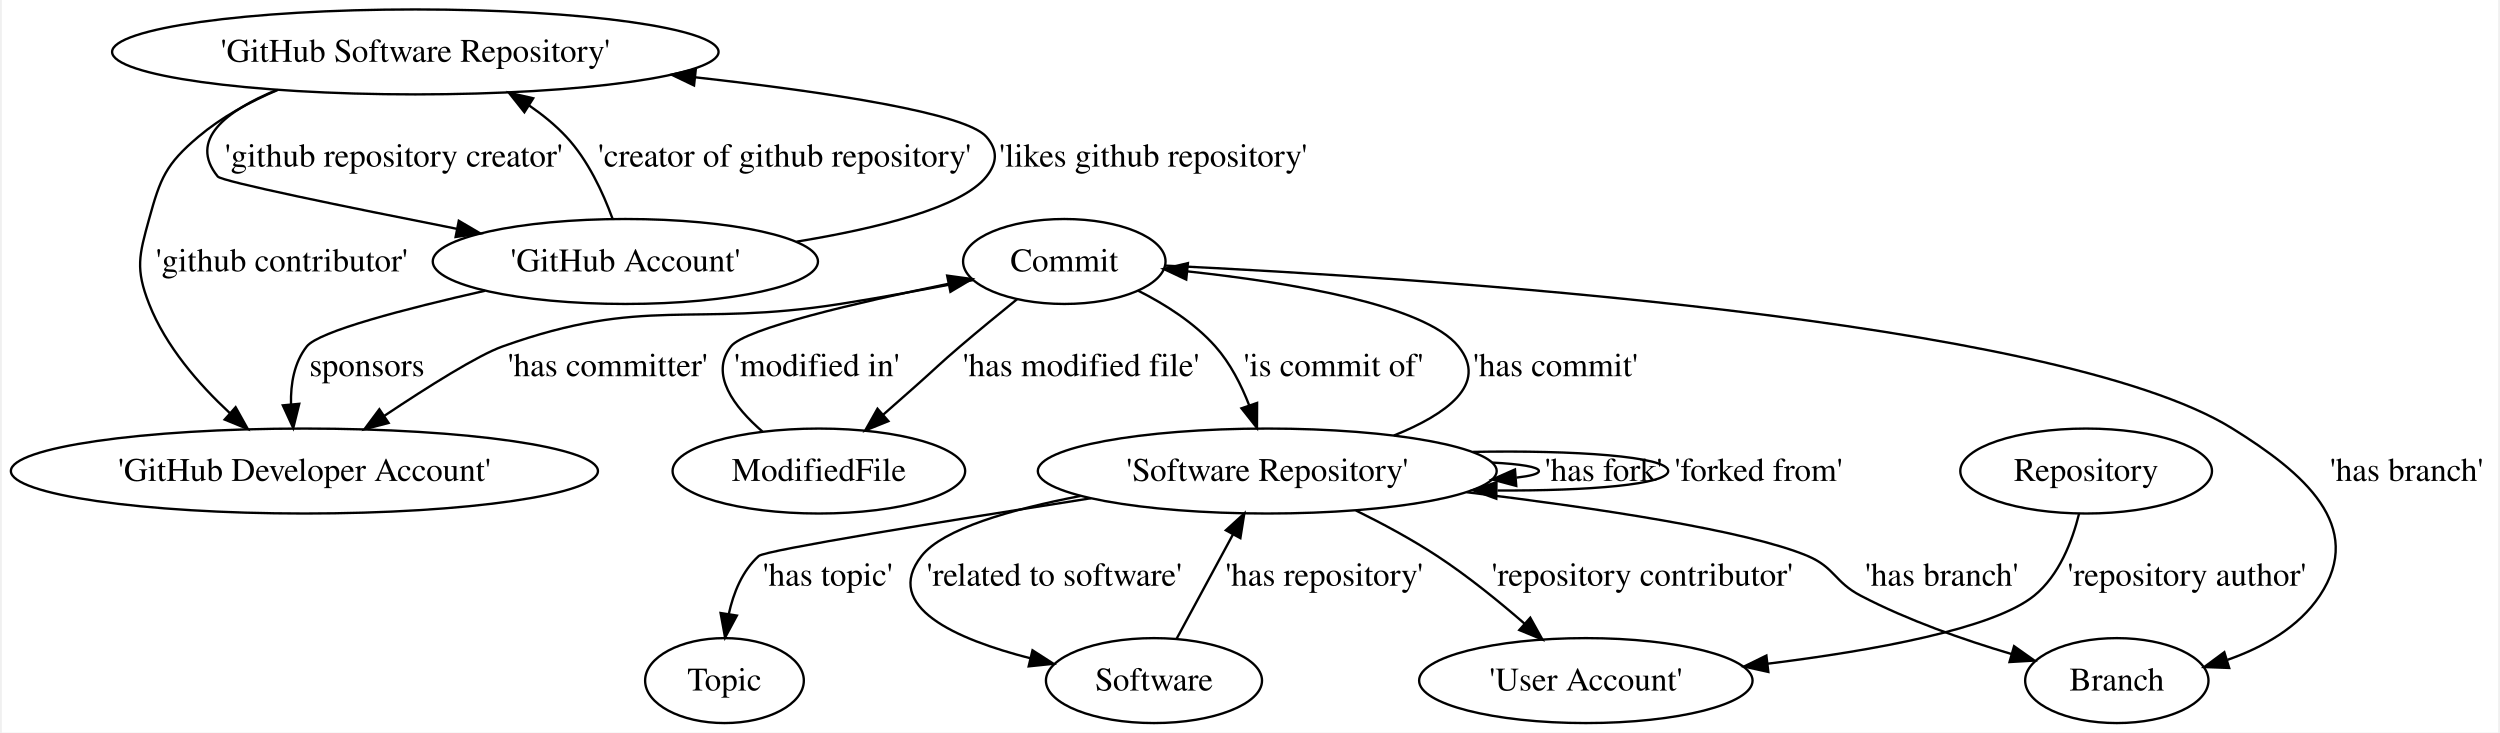
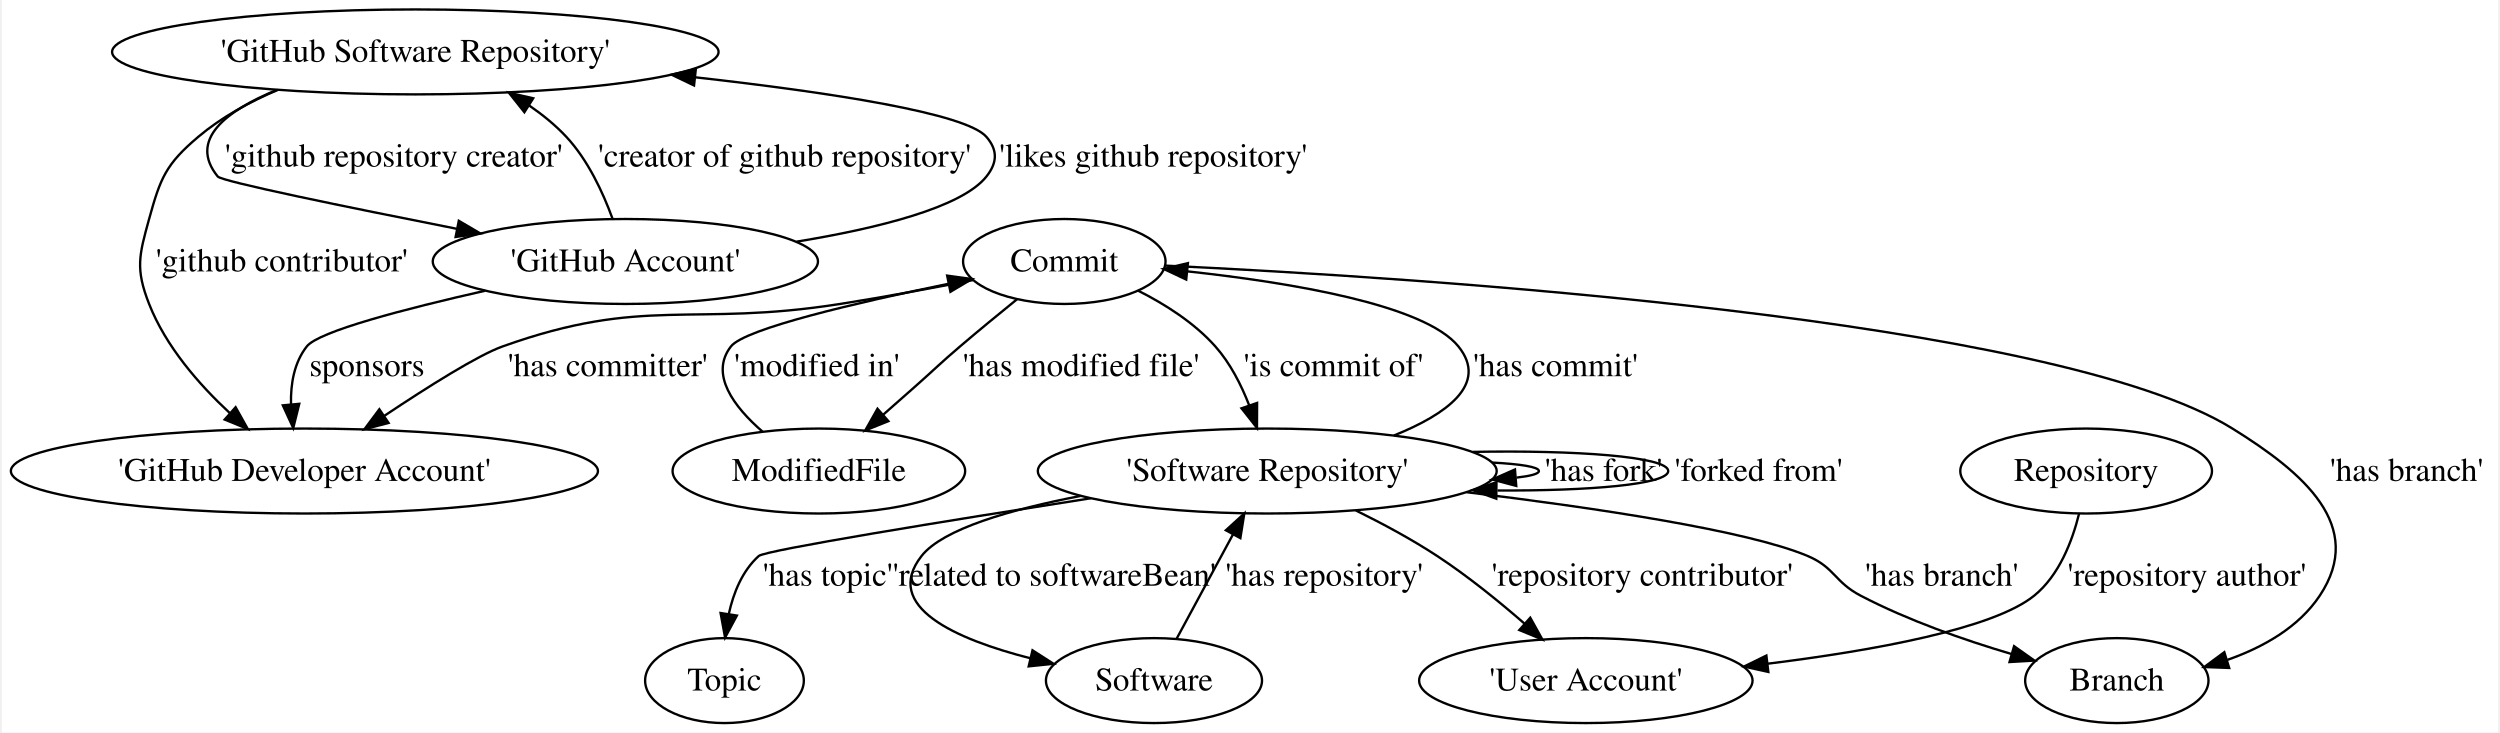
<svg xmlns="http://www.w3.org/2000/svg" width="1058pt" height="310pt" viewBox="0.00 0.00 1057.76 310.40">
  <g id="graph0" class="graph" transform="scale(1 1) rotate(0) translate(4 306.4)">
    <polygon fill="#ffffff" stroke="transparent" points="-4,4 -4,-306.4 1053.761,-306.4 1053.761,4 -4,4" />
    <g id="node1" class="node">
      <ellipse fill="none" stroke="#000000" cx="171.191" cy="-284.4" rx="128.49" ry="18" />
      <text text-anchor="middle" x="171.191" y="-280.2" font-family="Times,serif" font-size="14.00" fill="#000000">'GitHub Software Repository'</text>
    </g>
    <g id="node2" class="node">
      <ellipse fill="none" stroke="#000000" cx="260.191" cy="-195.6" rx="81.622" ry="18" />
      <text text-anchor="middle" x="260.191" y="-191.4" font-family="Times,serif" font-size="14.00" fill="#000000">'GitHub Account'</text>
    </g>
    <g id="edge1" class="edge">
      <path fill="none" stroke="#000000" d="M112.455,-268.289C91.045,-259.463 74.842,-247.133 87.471,-231.6 89.185,-229.492 142.071,-218.659 188.87,-209.422" />
      <polygon fill="#000000" stroke="#000000" points="189.608,-212.844 198.744,-207.479 188.256,-205.976 189.608,-212.844" />
      <text text-anchor="middle" x="162.051" y="-235.8" font-family="Times,serif" font-size="14.00" fill="#000000">'github repository creator'</text>
    </g>
    <g id="node8" class="node">
      <ellipse fill="none" stroke="#000000" cx="124.191" cy="-106.8" rx="124.382" ry="18" />
      <text text-anchor="middle" x="124.191" y="-102.6" font-family="Times,serif" font-size="14.00" fill="#000000">'GitHub Developer Account'</text>
    </g>
    <g id="edge15" class="edge">
      <path fill="none" stroke="#000000" d="M112.978,-268.323C100.971,-263.242 89.009,-256.711 79.191,-248.4 65.436,-236.757 63.178,-230.971 58.381,-213.6 54.121,-198.177 52.529,-192.491 58.381,-177.6 65.41,-159.713 79.321,-143.66 92.549,-131.381" />
      <polygon fill="#000000" stroke="#000000" points="95.037,-133.853 100.202,-124.602 90.395,-128.613 95.037,-133.853" />
      <text text-anchor="middle" x="114.596" y="-191.4" font-family="Times,serif" font-size="14.00" fill="#000000">'github contributor'</text>
    </g>
    <g id="edge11" class="edge">
      <path fill="none" stroke="#000000" d="M254.702,-213.87C250.681,-224.875 244.32,-238.607 235.191,-248.4 230.577,-253.35 225.125,-257.794 219.381,-261.731" />
      <polygon fill="#000000" stroke="#000000" points="217.408,-258.837 210.82,-267.134 221.144,-264.757 217.408,-258.837" />
      <text text-anchor="middle" x="327.631" y="-235.8" font-family="Times,serif" font-size="14.00" fill="#000000">'creator of github repository'</text>
    </g>
    <g id="edge17" class="edge">
      <path fill="none" stroke="#000000" d="M332.734,-204.001C367.044,-209.62 402.771,-218.444 413.191,-231.6 417.827,-237.453 418.067,-242.745 413.191,-248.4 404.539,-258.433 346.845,-267.238 289.964,-273.627" />
      <polygon fill="#000000" stroke="#000000" points="289.295,-270.18 279.738,-274.752 290.06,-277.138 289.295,-270.18" />
      <text text-anchor="middle" x="483.843" y="-235.8" font-family="Times,serif" font-size="14.00" fill="#000000">'likes github repository'</text>
    </g>
    <g id="edge13" class="edge">
      <path fill="none" stroke="#000000" d="M200.851,-183.223C166.96,-175.56 130.208,-165.996 125.196,-159.6 119.85,-152.776 118.316,-143.79 118.507,-135.17" />
      <polygon fill="#000000" stroke="#000000" points="122.011,-135.289 119.456,-125.007 115.041,-134.638 122.011,-135.289" />
      <text text-anchor="middle" x="150.688" y="-147" font-family="Times,serif" font-size="14.00" fill="#000000">sponsors</text>
    </g>
    <g id="node3" class="node">
      <ellipse fill="none" stroke="#000000" cx="879.191" cy="-106.8" rx="53.33" ry="18" />
      <text text-anchor="middle" x="879.191" y="-102.6" font-family="Times,serif" font-size="14.00" fill="#000000">Repository</text>
    </g>
    <g id="node4" class="node">
      <ellipse fill="none" stroke="#000000" cx="667.191" cy="-18" rx="70.646" ry="18" />
      <text text-anchor="middle" x="667.191" y="-13.8" font-family="Times,serif" font-size="14.00" fill="#000000">'User Account'</text>
    </g>
    <g id="edge2" class="edge">
      <path fill="none" stroke="#000000" d="M876.198,-88.736C873.313,-77.091 867.756,-62.572 857.191,-54 839.8,-39.89 788.935,-30.709 744.208,-25.153" />
      <polygon fill="#000000" stroke="#000000" points="744.527,-21.666 734.182,-23.953 743.695,-28.616 744.527,-21.666" />
      <text text-anchor="middle" x="921.865" y="-58.2" font-family="Times,serif" font-size="14.00" fill="#000000">'repository author'</text>
    </g>
    <g id="node5" class="node">
      <ellipse fill="none" stroke="#000000" cx="446.191" cy="-195.6" rx="42.895" ry="18" />
      <text text-anchor="middle" x="446.191" y="-191.4" font-family="Times,serif" font-size="14.00" fill="#000000">Commit</text>
    </g>
    <g id="node6" class="node">
      <ellipse fill="none" stroke="#000000" cx="342.191" cy="-106.8" rx="61.994" ry="18" />
      <text text-anchor="middle" x="342.191" y="-102.6" font-family="Times,serif" font-size="14.00" fill="#000000">ModifiedFile</text>
    </g>
    <g id="edge3" class="edge">
      <path fill="none" stroke="#000000" d="M426.238,-179.66C418.596,-173.472 409.836,-166.279 402.007,-159.6 393.478,-152.324 391.584,-150.232 383.191,-142.8 378.738,-138.858 374.004,-134.684 369.394,-130.629" />
      <polygon fill="#000000" stroke="#000000" points="371.646,-127.95 361.823,-123.98 367.027,-133.209 371.646,-127.95" />
      <text text-anchor="middle" x="453.283" y="-147" font-family="Times,serif" font-size="14.00" fill="#000000">'has modified file'</text>
    </g>
    <g id="node7" class="node">
      <ellipse fill="none" stroke="#000000" cx="892.191" cy="-18" rx="38.844" ry="18" />
      <text text-anchor="middle" x="892.191" y="-13.8" font-family="Times,serif" font-size="14.00" fill="#000000">Branch</text>
    </g>
    <g id="edge5" class="edge">
      <path fill="none" stroke="#000000" d="M489.076,-193.846C594.985,-188.831 865.799,-171.655 941.191,-124.8 971.346,-106.059 997.861,-83.558 978.191,-54 969.217,-40.515 954.116,-32.071 939.05,-26.788" />
      <polygon fill="#000000" stroke="#000000" points="939.807,-23.359 929.22,-23.752 937.741,-30.047 939.807,-23.359" />
      <text text-anchor="middle" x="1014.976" y="-102.6" font-family="Times,serif" font-size="14.00" fill="#000000">'has branch'</text>
    </g>
    <g id="edge6" class="edge">
      <path fill="none" stroke="#000000" d="M407.46,-187.698C390.268,-184.336 369.763,-180.525 351.191,-177.6 287.904,-167.632 268.498,-181.161 208.168,-159.6 197.738,-155.873 176.588,-142.561 158.124,-130.237" />
      <polygon fill="#000000" stroke="#000000" points="159.856,-127.184 149.607,-124.499 155.944,-132.989 159.856,-127.184" />
      <text text-anchor="middle" x="252.702" y="-147" font-family="Times,serif" font-size="14.00" fill="#000000">'has committer'</text>
    </g>
    <g id="node9" class="node">
      <ellipse fill="none" stroke="#000000" cx="532.191" cy="-106.8" rx="97.228" ry="18" />
      <text text-anchor="middle" x="532.191" y="-102.6" font-family="Times,serif" font-size="14.00" fill="#000000">'Software Repository'</text>
    </g>
    <g id="edge12" class="edge">
      <path fill="none" stroke="#000000" d="M477.441,-183.243C488.934,-177.459 501.298,-169.605 510.191,-159.6 516.518,-152.481 521.192,-143.286 524.564,-134.569" />
      <polygon fill="#000000" stroke="#000000" points="527.889,-135.661 527.836,-125.067 521.27,-133.382 527.889,-135.661" />
      <text text-anchor="middle" x="560.238" y="-147" font-family="Times,serif" font-size="14.00" fill="#000000">'is commit of'</text>
    </g>
    <g id="edge4" class="edge">
      <path fill="none" stroke="#000000" d="M318.311,-123.494C306.19,-134.027 295.776,-147.818 304.932,-159.6 310.777,-167.121 358.599,-178.246 397.005,-186.135" />
      <polygon fill="#000000" stroke="#000000" points="396.544,-189.613 407.039,-188.168 397.933,-182.752 396.544,-189.613" />
      <text text-anchor="middle" x="341.32" y="-147" font-family="Times,serif" font-size="14.00" fill="#000000">'modified in'</text>
    </g>
    <g id="edge7" class="edge">
      <path fill="none" stroke="#000000" d="M569.742,-90.09C581.118,-84.486 593.44,-77.853 604.191,-70.8 617.057,-62.359 630.262,-51.662 641.237,-42.106" />
      <polygon fill="#000000" stroke="#000000" points="643.64,-44.653 648.798,-35.398 638.995,-39.416 643.64,-44.653" />
      <text text-anchor="middle" x="691.086" y="-58.2" font-family="Times,serif" font-size="14.00" fill="#000000">'repository contributor'</text>
    </g>
    <g id="edge10" class="edge">
      <path fill="none" stroke="#000000" d="M585.838,-121.848C608.117,-130.823 626.109,-143.601 613.191,-159.6 598.917,-177.278 541.909,-186.691 498.432,-191.4" />
      <polygon fill="#000000" stroke="#000000" points="497.856,-187.94 488.266,-192.443 498.571,-194.904 497.856,-187.94" />
      <text text-anchor="middle" x="654.319" y="-147" font-family="Times,serif" font-size="14.00" fill="#000000">'has commit'</text>
    </g>
    <g id="edge9" class="edge">
      <path fill="none" stroke="#000000" d="M616.7,-97.824C670.827,-91.251 735.561,-81.618 761.191,-70.8 772.666,-65.957 772.582,-59.768 783.621,-54 803.646,-43.536 827.316,-35.262 847.437,-29.299" />
      <polygon fill="#000000" stroke="#000000" points="848.647,-32.593 857.296,-26.475 846.719,-25.864 848.647,-32.593" />
      <text text-anchor="middle" x="817.976" y="-58.2" font-family="Times,serif" font-size="14.00" fill="#000000">'has branch'</text>
    </g>
    <g id="edge16" class="edge">
      <path fill="none" stroke="#000000" d="M627.466,-110.392C639.431,-109.759 647.304,-108.562 647.304,-106.8 647.304,-105.616 643.75,-104.687 637.789,-104.013" />
      <polygon fill="#000000" stroke="#000000" points="637.708,-100.496 627.466,-103.208 637.164,-107.475 637.708,-100.496" />
      <text text-anchor="middle" x="674.705" y="-102.6" font-family="Times,serif" font-size="14.00" fill="#000000">'has fork'</text>
    </g>
    <g id="edge19" class="edge">
      <path fill="none" stroke="#000000" d="M619.284,-114.913C662.107,-115.713 702.106,-113.009 702.106,-106.8 702.106,-101.1 668.4,-98.354 629.745,-98.561" />
      <polygon fill="#000000" stroke="#000000" points="629.241,-95.067 619.284,-98.687 629.326,-102.066 629.241,-95.067" />
      <text text-anchor="middle" x="740.39" y="-102.6" font-family="Times,serif" font-size="14.00" fill="#000000">'forked from'</text>
    </g>
    <g id="node10" class="node">
      <ellipse fill="none" stroke="#000000" cx="484.191" cy="-18" rx="45.783" ry="18" />
      <text text-anchor="middle" x="484.191" y="-13.8" font-family="Times,serif" font-size="14.00" fill="#000000">Software</text>
    </g>
    <g id="edge14" class="edge">
      <path fill="none" stroke="#000000" d="M453.071,-96.244C423.401,-90.526 394.669,-82.239 385.701,-70.8 368.887,-49.353 400.178,-35.545 431.845,-27.451" />
      <polygon fill="#000000" stroke="#000000" points="432.715,-30.841 441.632,-25.12 431.093,-24.032 432.715,-30.841" />
-       <text text-anchor="middle" x="441.936" y="-58.2" font-family="Times,serif" font-size="14.00" fill="#000000">'related to software'</text>
+       <text text-anchor="middle" x="441.936" y="-58.2" font-family="Times,serif" font-size="14.00" fill="#000000">'related to softwareBean'</text>
    </g>
    <g id="node11" class="node">
      <ellipse fill="none" stroke="#000000" cx="302.191" cy="-18" rx="33.627" ry="18" />
      <text text-anchor="middle" x="302.191" y="-13.8" font-family="Times,serif" font-size="14.00" fill="#000000">Topic</text>
    </g>
    <g id="edge18" class="edge">
      <path fill="none" stroke="#000000" d="M457.521,-95.28C396.349,-85.695 319.416,-73.237 316.715,-70.8 309.739,-64.508 305.985,-55.206 304.004,-46.157" />
      <polygon fill="#000000" stroke="#000000" points="307.453,-45.556 302.444,-36.219 300.537,-46.641 307.453,-45.556" />
      <text text-anchor="middle" x="345.929" y="-58.2" font-family="Times,serif" font-size="14.00" fill="#000000">'has topic'</text>
    </g>
    <g id="edge8" class="edge">
      <path fill="none" stroke="#000000" d="M493.726,-35.64C500.559,-48.282 509.888,-65.54 517.647,-79.894" />
      <polygon fill="#000000" stroke="#000000" points="514.643,-81.697 522.477,-88.83 520.801,-78.369 514.643,-81.697" />
      <text text-anchor="middle" x="556.312" y="-58.2" font-family="Times,serif" font-size="14.00" fill="#000000">'has repository'</text>
    </g>
  </g>
</svg>
